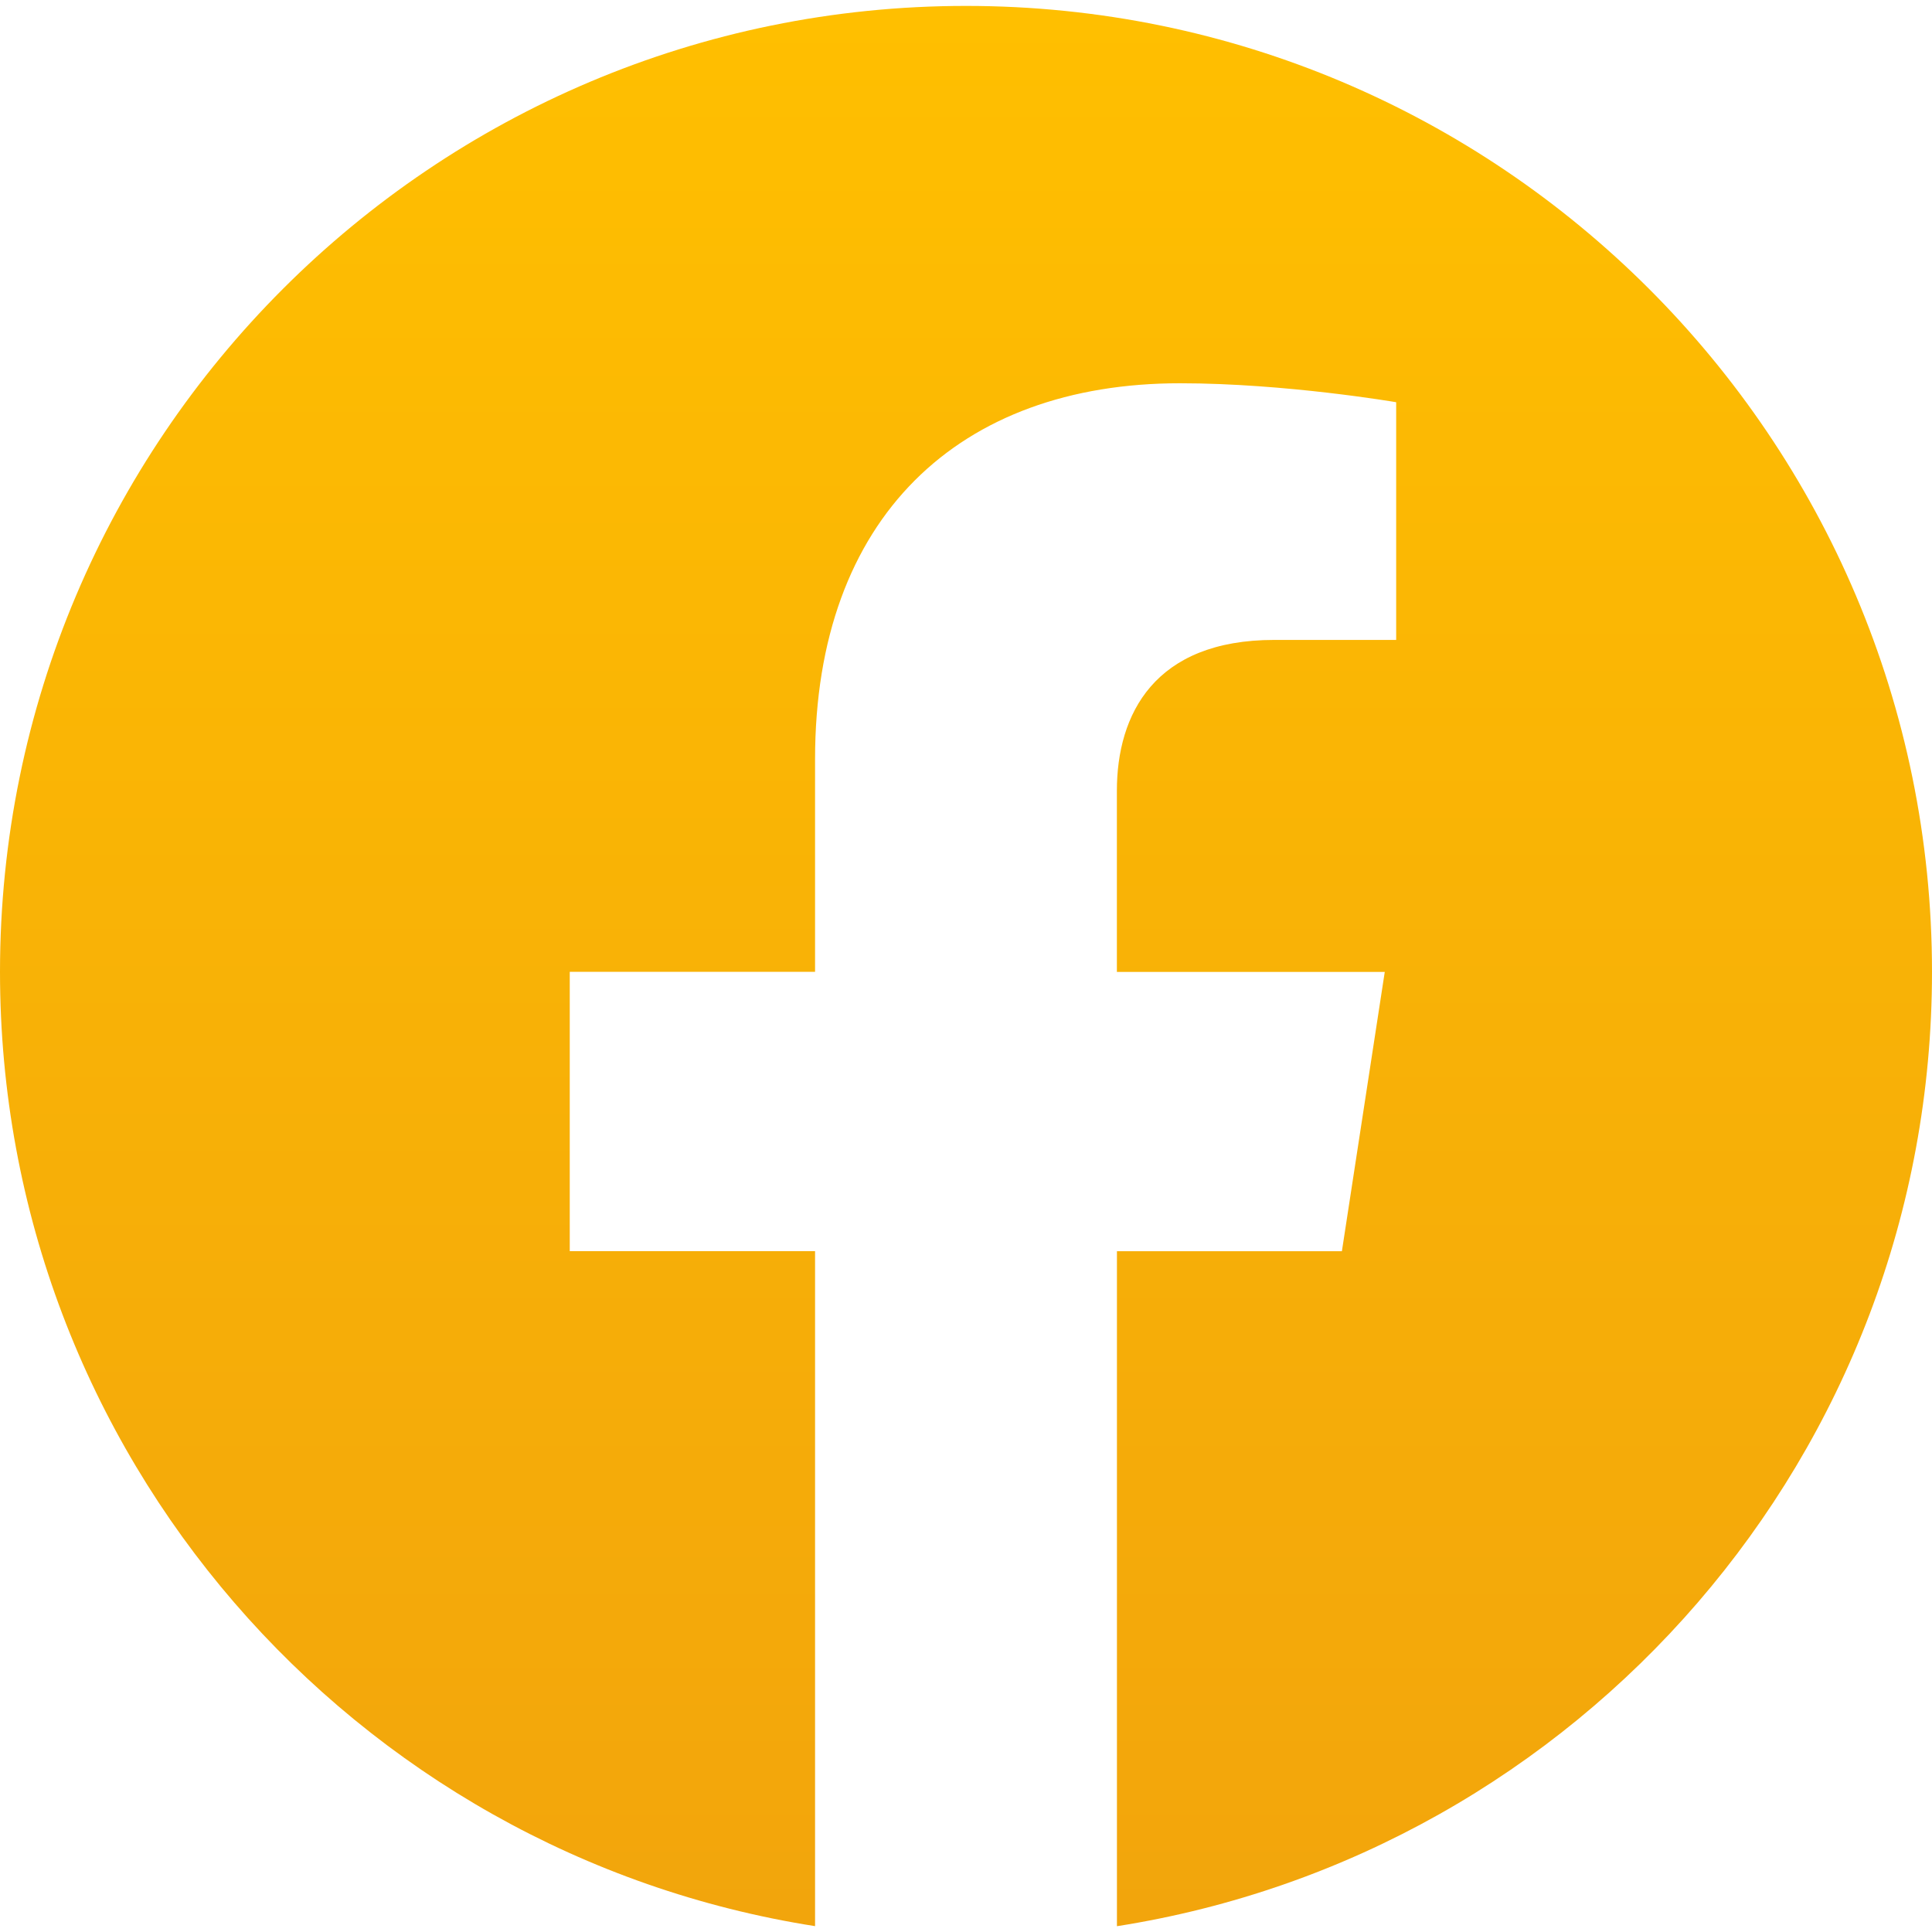
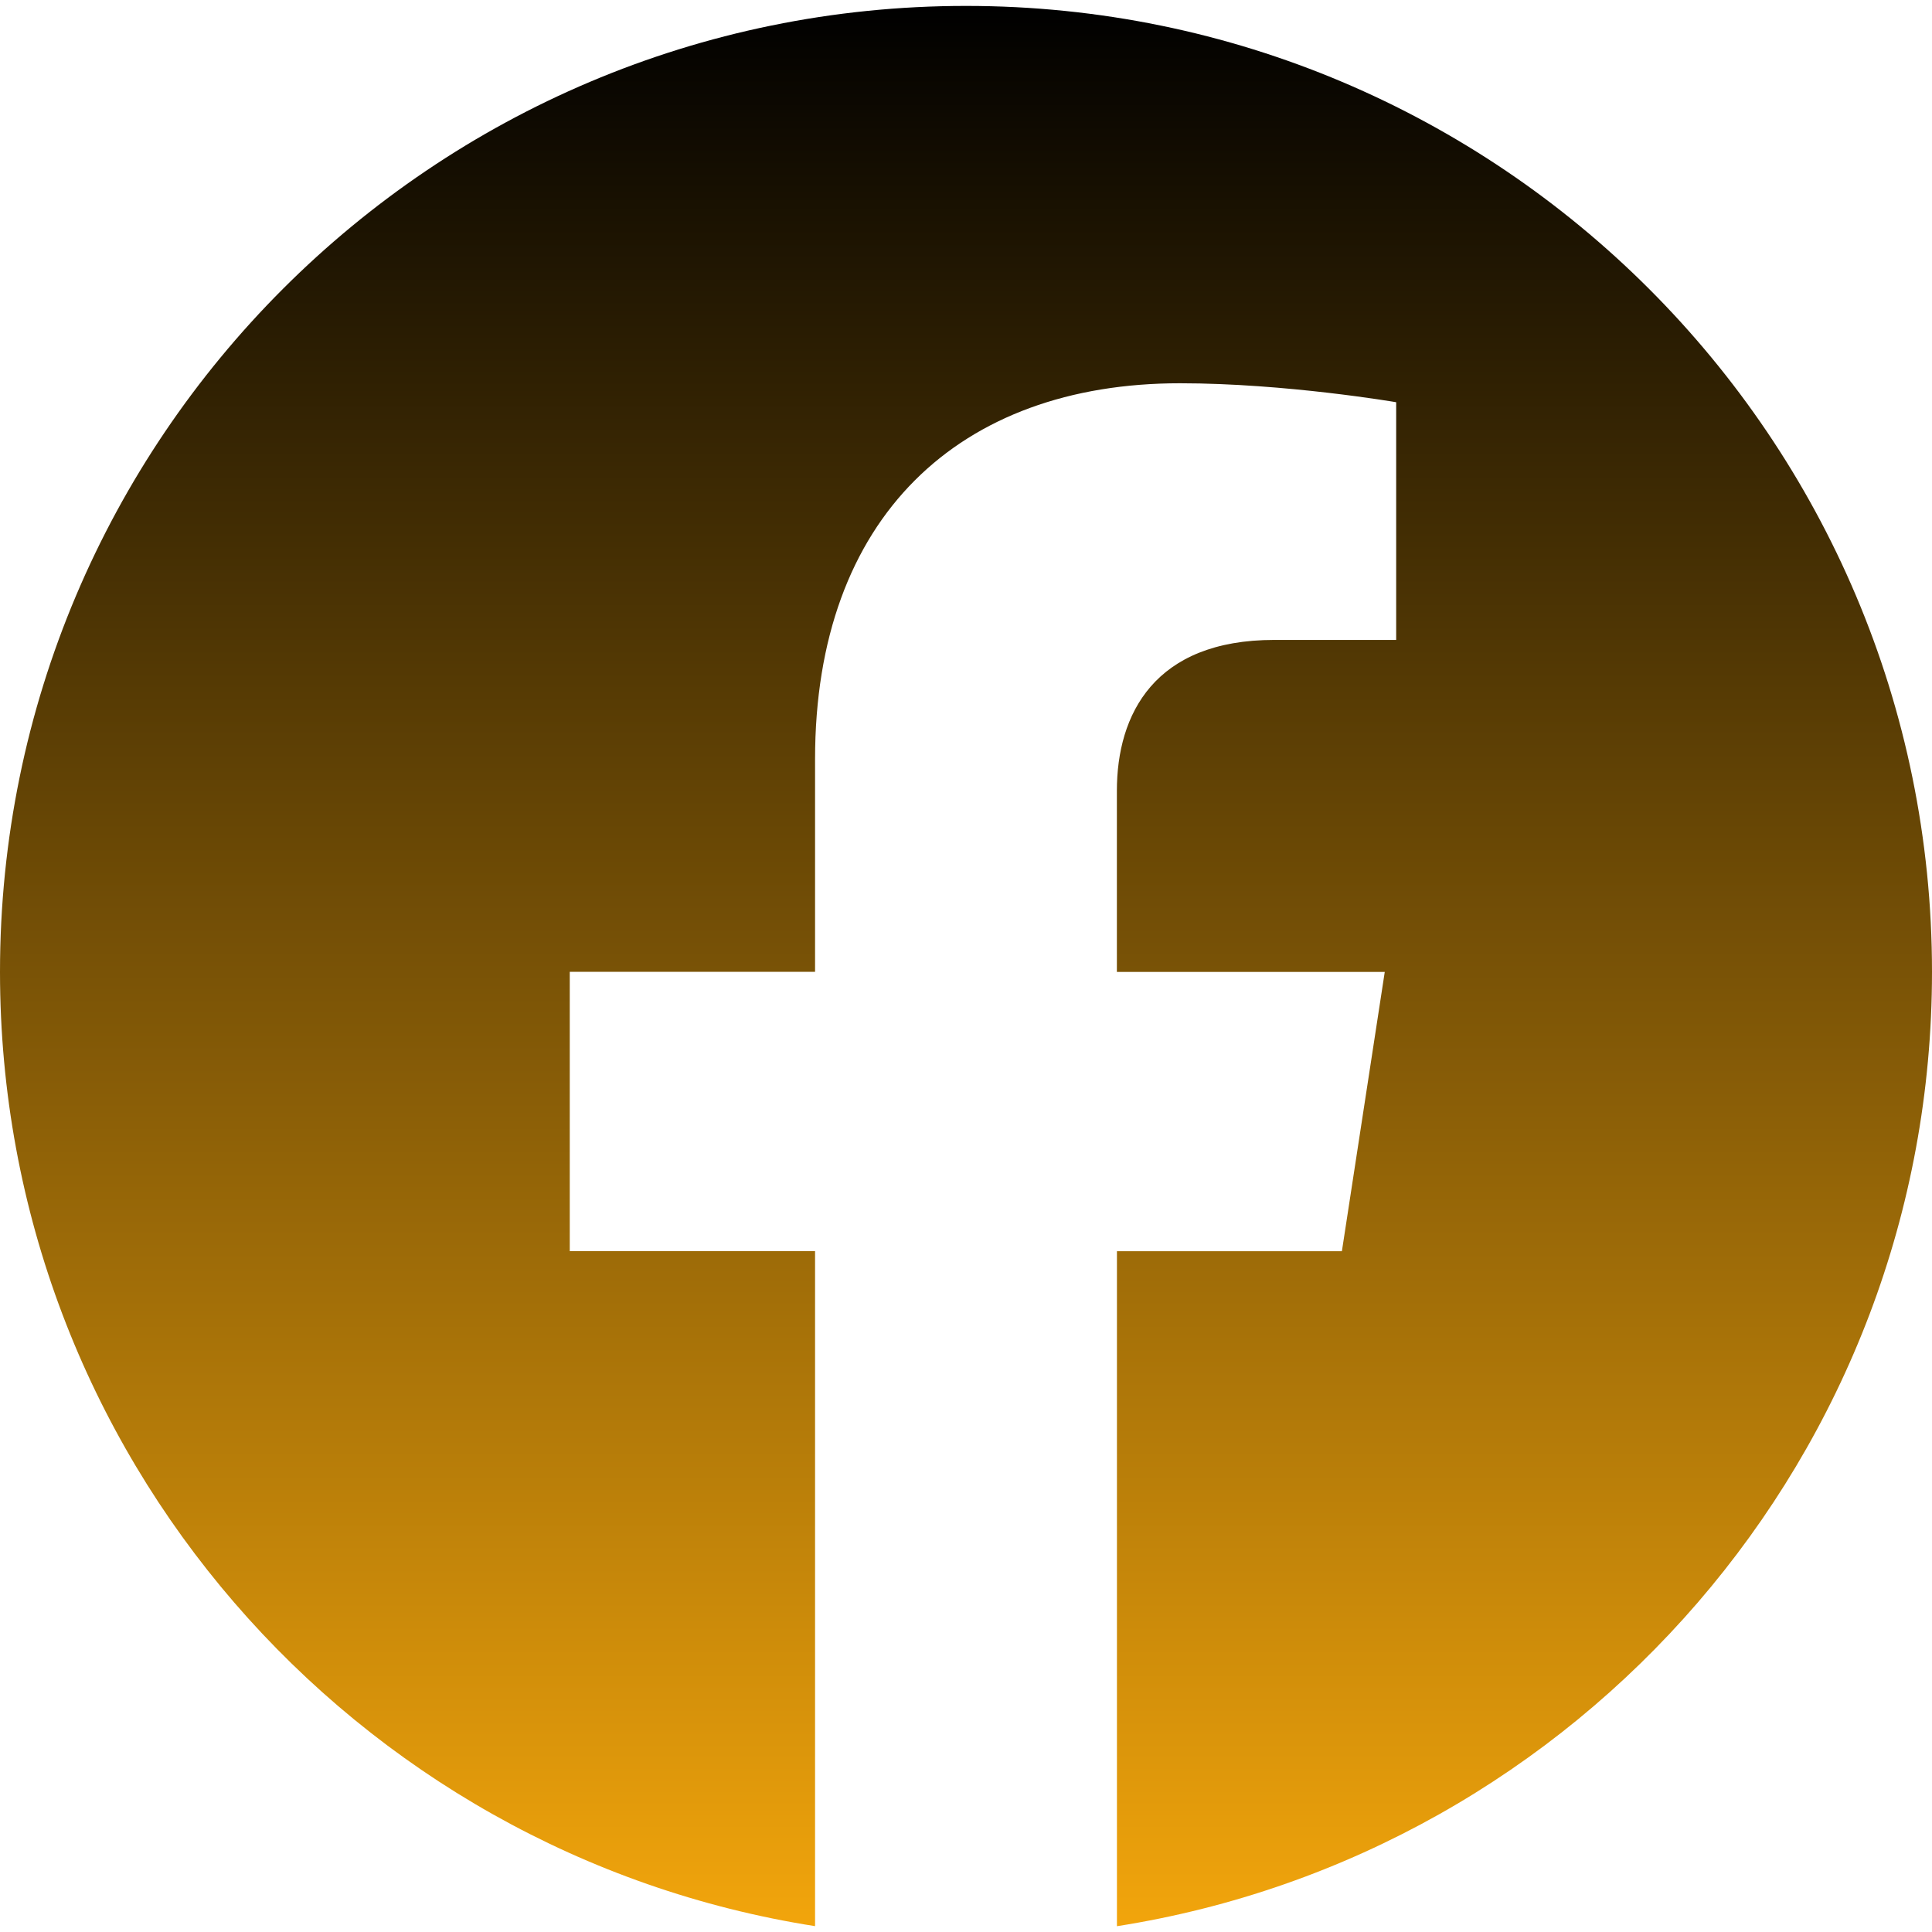
<svg xmlns="http://www.w3.org/2000/svg" width="32" height="32" fill="none">
  <path d="M32 16.098c0-8.836-7.164-16-16-16s-16 7.164-16 16c0 7.986 5.85 14.605 13.5 15.805v-11.18H9.437v-4.627H13.5v-3.522c0-4.01 2.39-6.226 6.044-6.226 1.75 0 3.581.314 3.581.314v3.937h-2.018c-1.988 0-2.608 1.233-2.608 2.499v3h4.437l-.71 4.626H18.5v11.18C26.149 30.703 32 24.083 32 16.098Z" fill="url(#a)" />
  <defs>
    <linearGradient id="a" x1="16" y1=".098" x2="16" y2="31.904" gradientUnits="userSpaceOnUse">
-       <stop stop-color="#FFBF00" />
+       <stop stop-color="##FFBF00" />
      <stop offset="1" stop-color="#F2A50C" />
    </linearGradient>
  </defs>
</svg>
